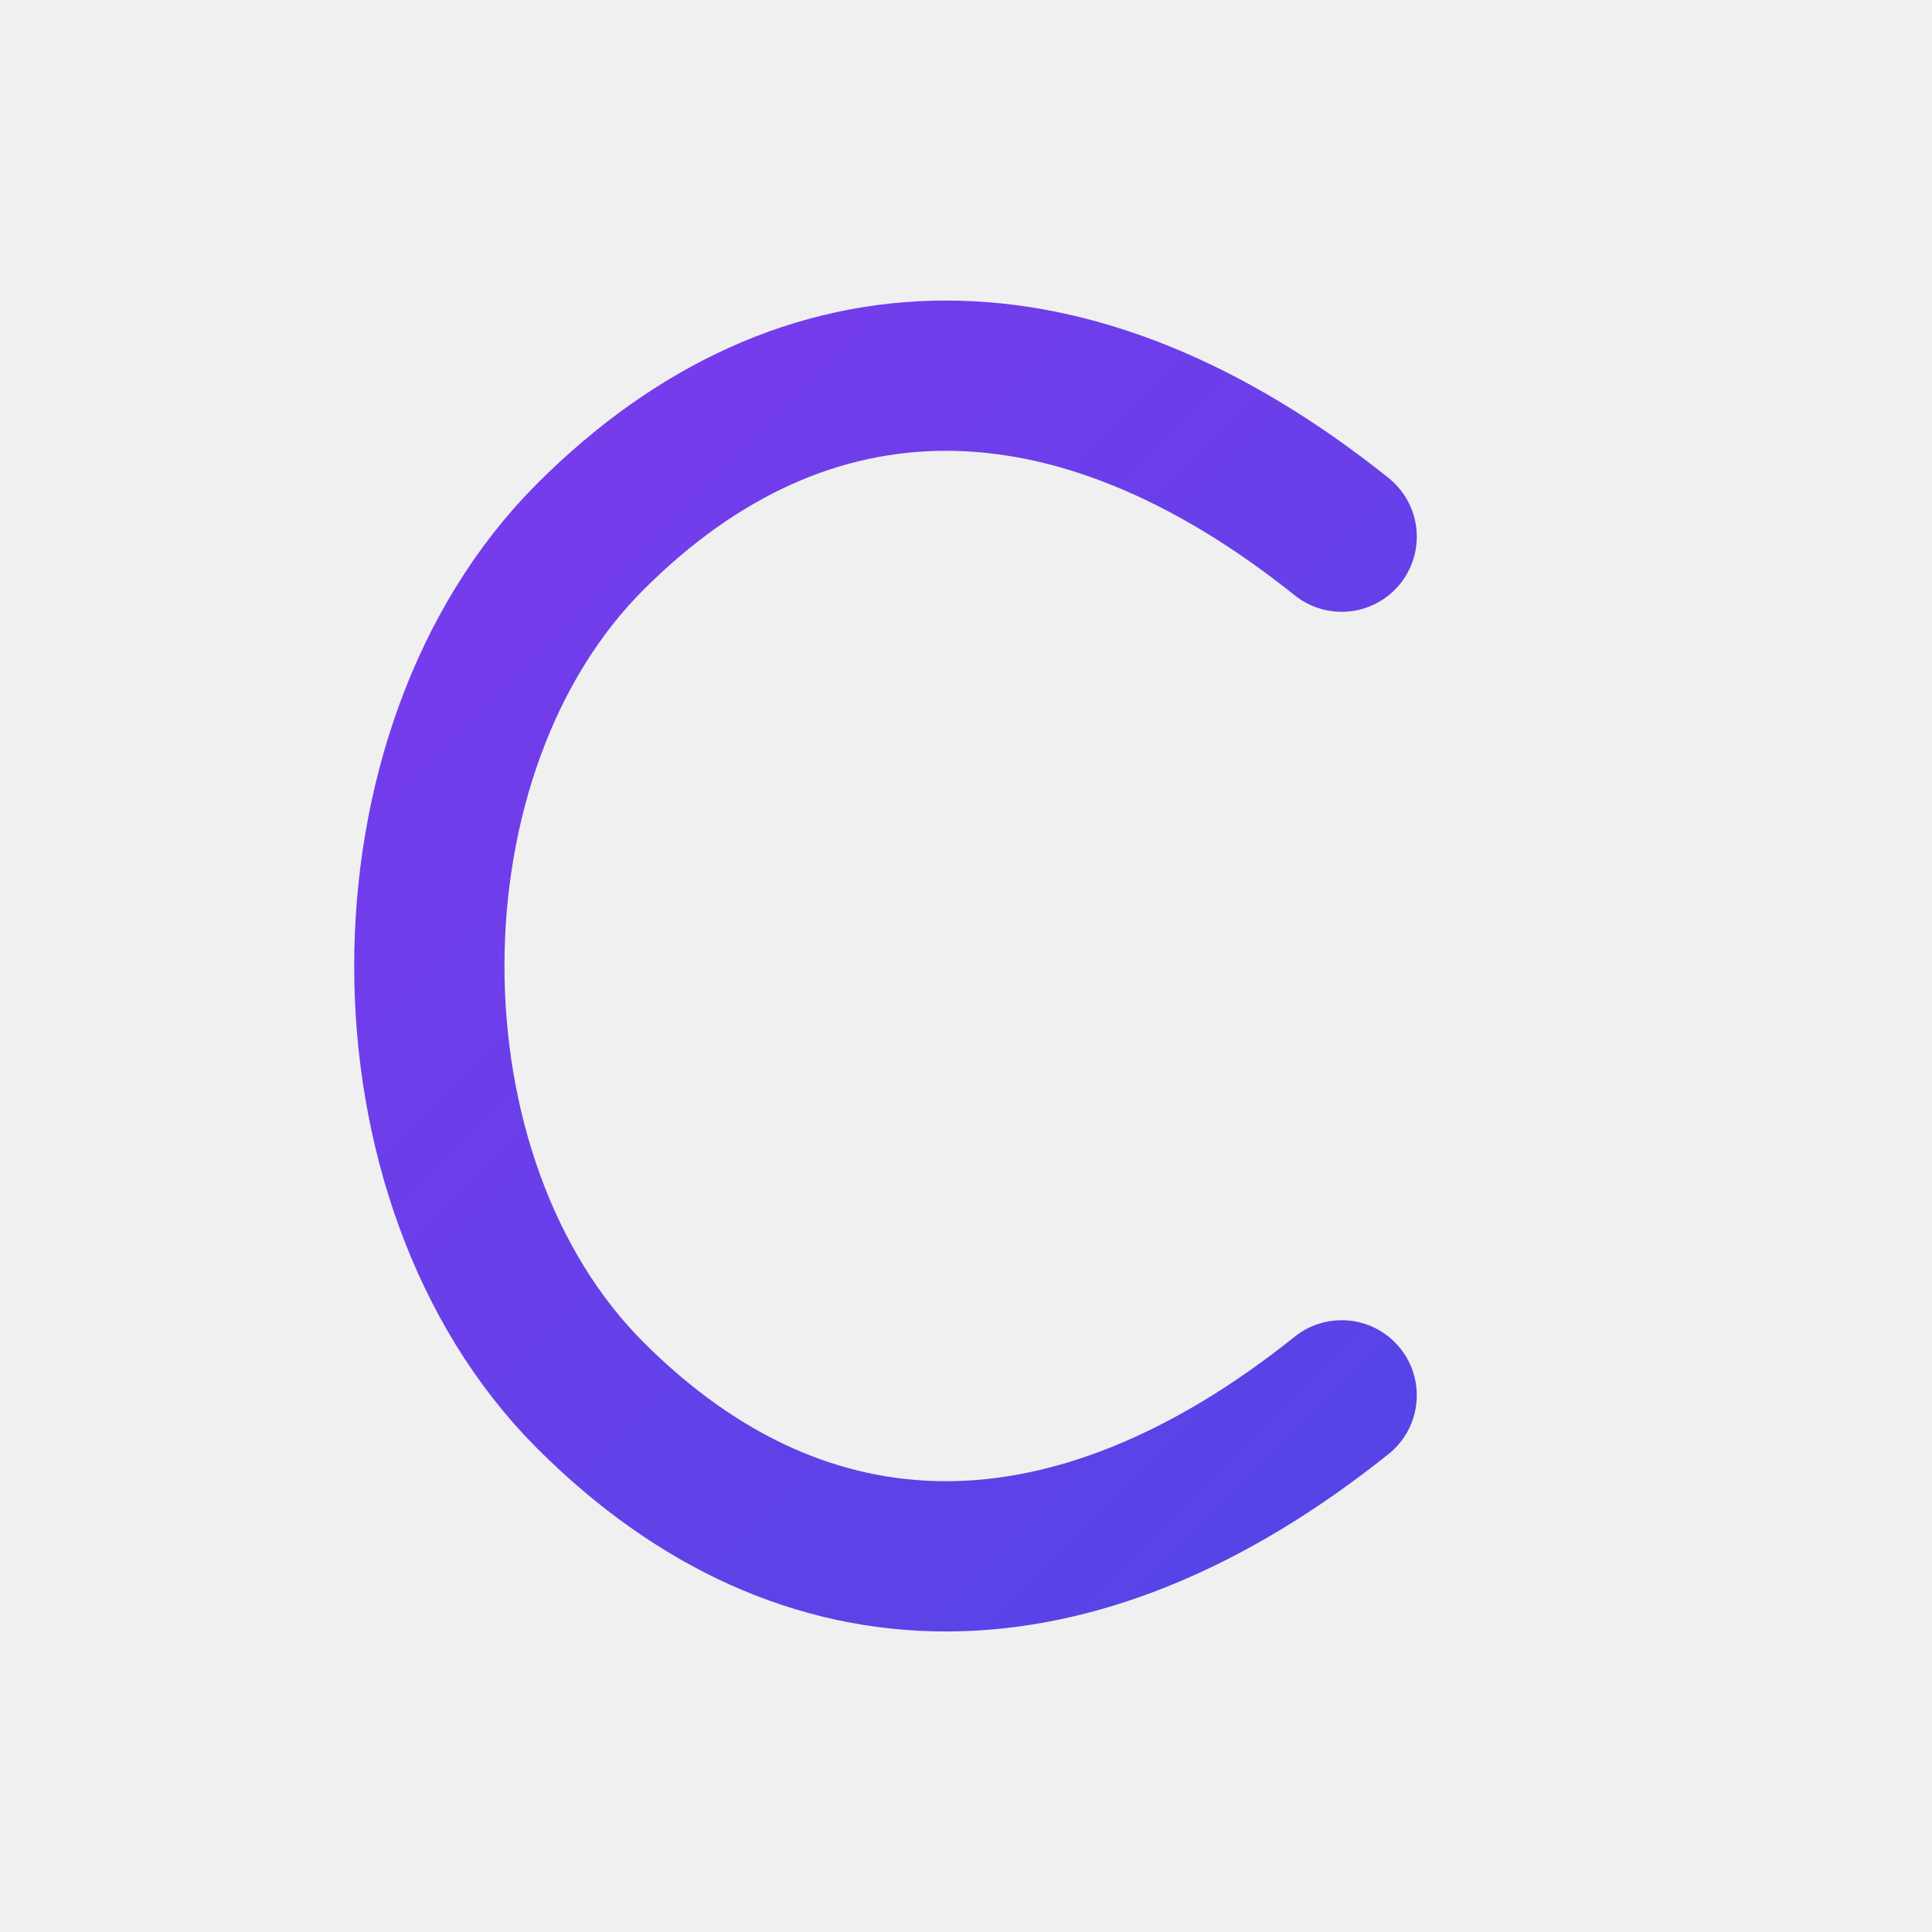
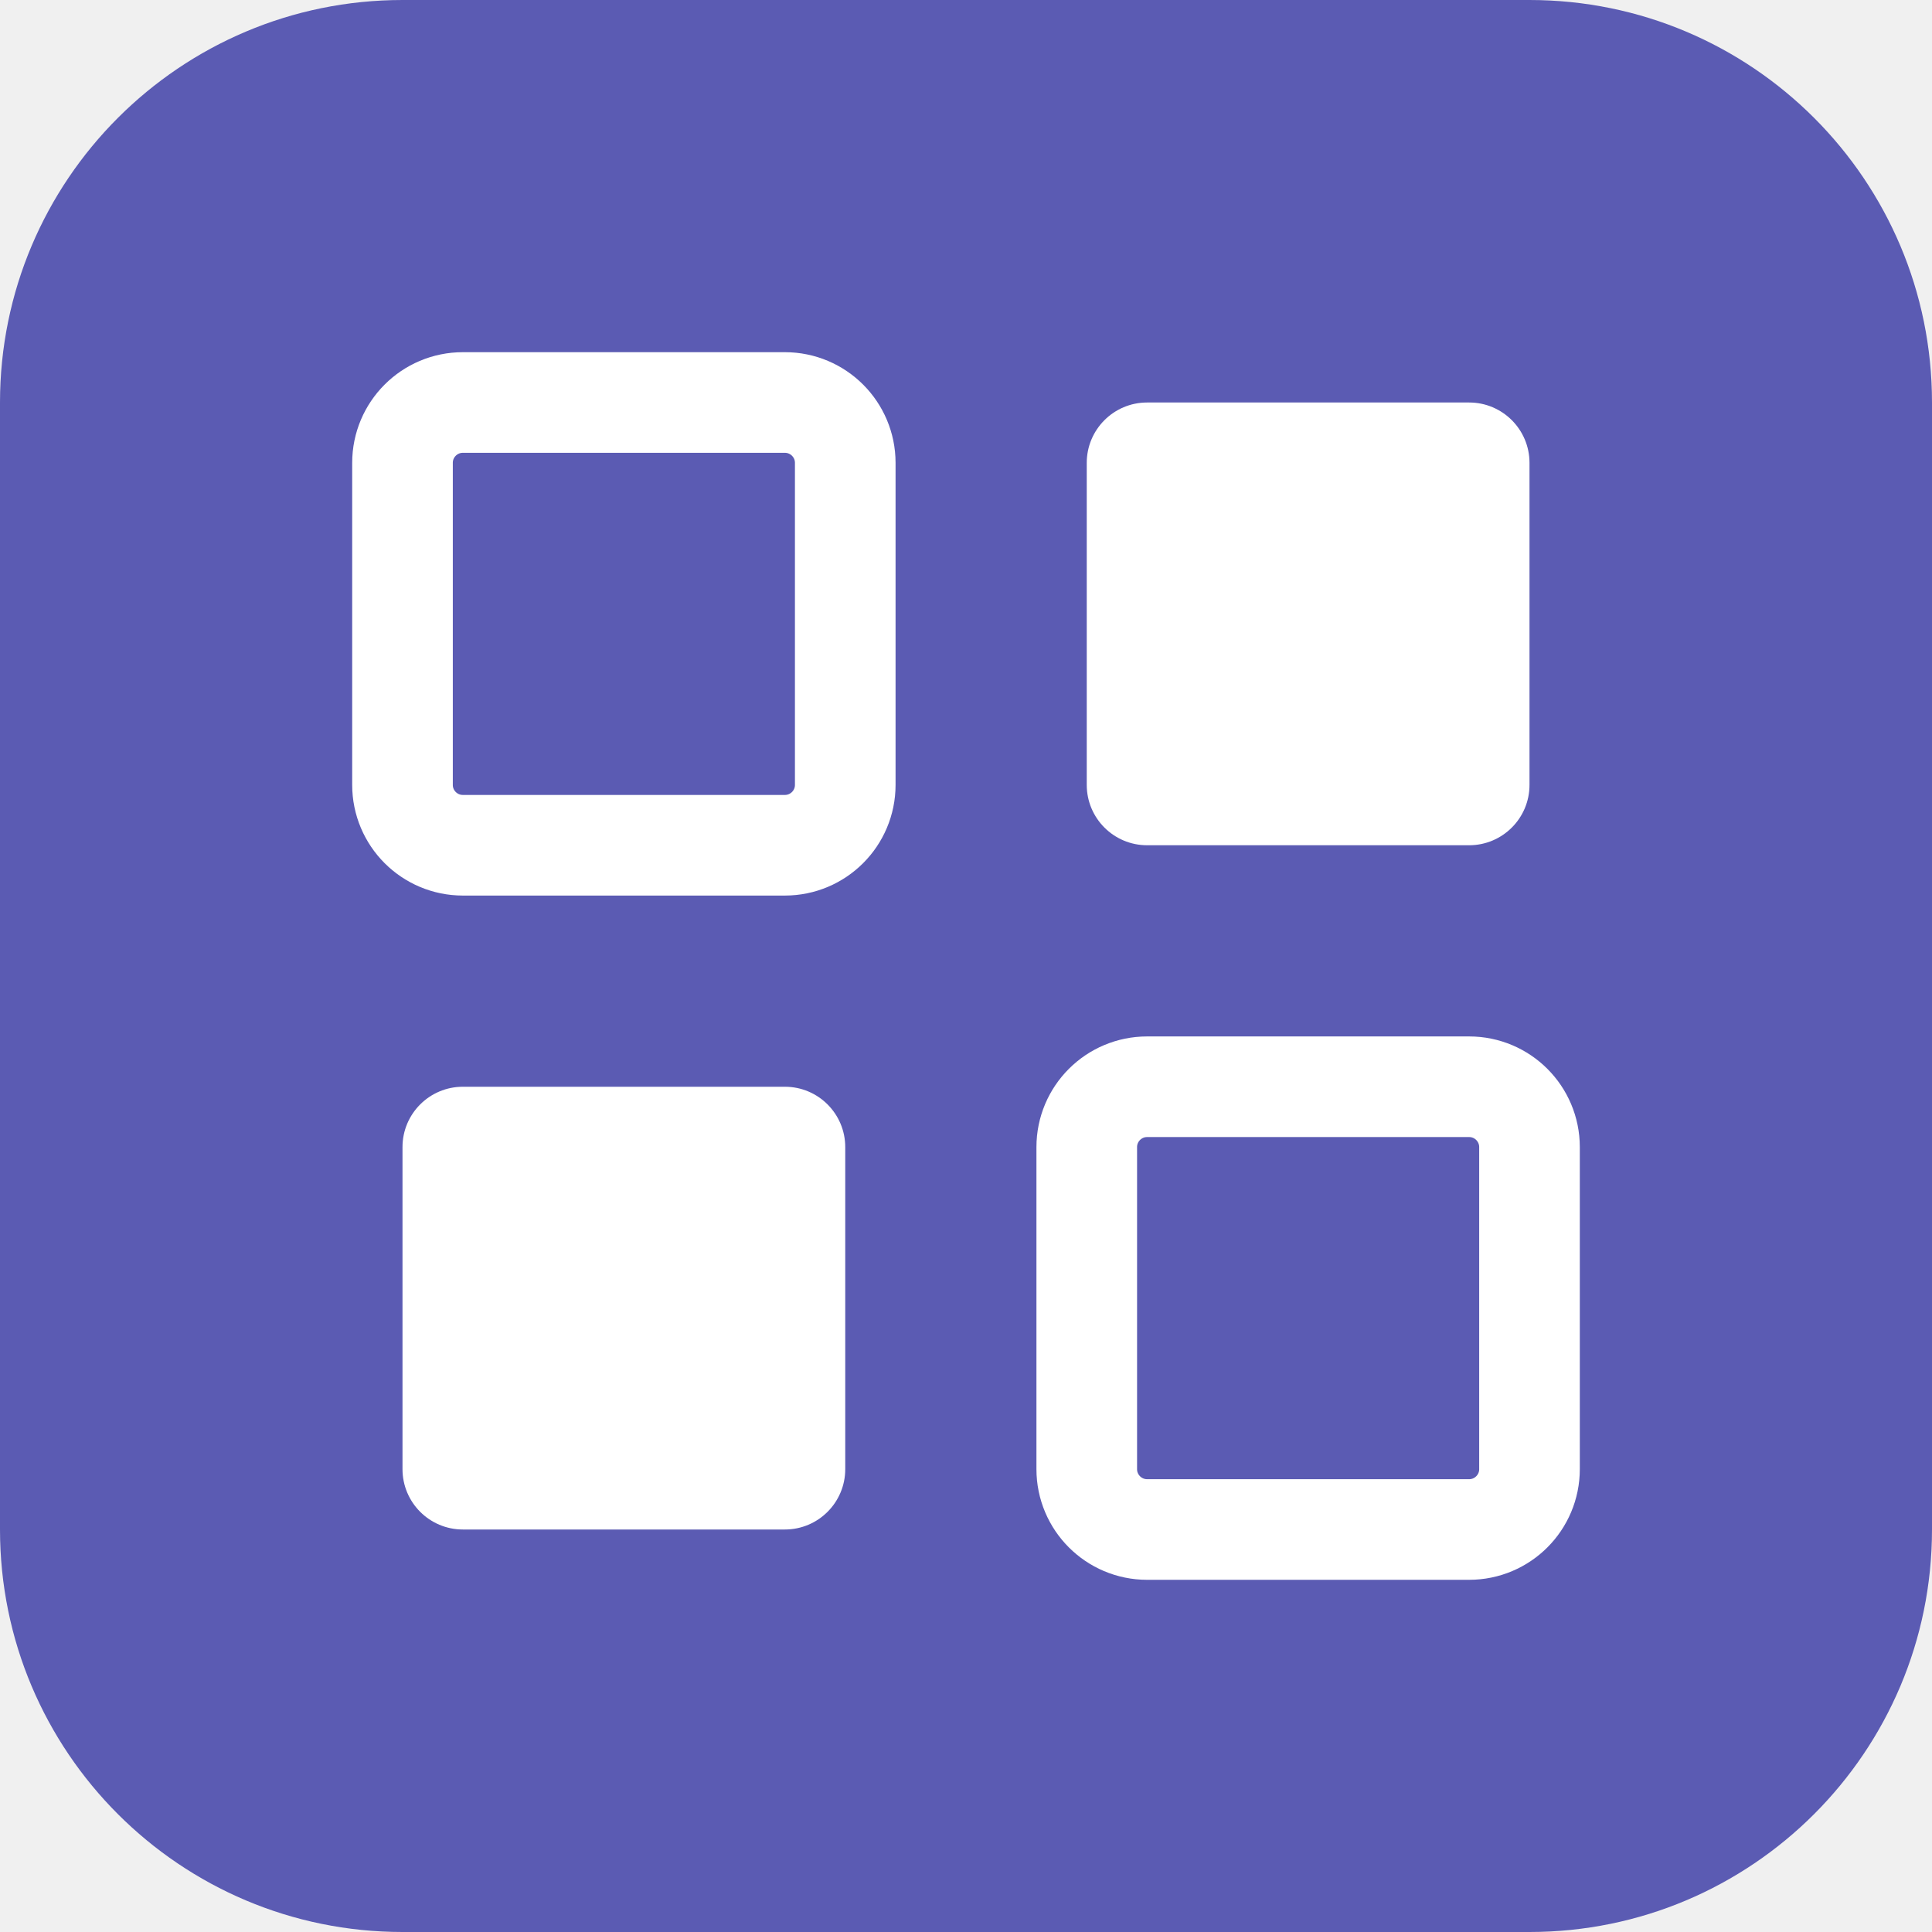
- <svg xmlns="http://www.w3.org/2000/svg" viewBox="0 0 180 180" fill="none">
-   <defs>
-     <linearGradient id="corelixGrad" x1="30" y1="30" x2="150" y2="150" gradientUnits="userSpaceOnUse">
-       <stop offset="0%" stop-color="#7C3AED" />
-       <stop offset="100%" stop-color="#4F46E5" />
-     </linearGradient>
-   </defs>
-   <path d="M125 50        C100 30 75 30 55 50        C35 70 35 110 55 130        C75 150 100 150 125 130" stroke="url(#corelixGrad)" stroke-width="14" stroke-linecap="round" fill="none" />
+ <svg xmlns="http://www.w3.org/2000/svg" viewBox="0 0 48 48" fill="none">
+   <rect width="48" height="48" rx="10" fill="#5B5BB3" />
+   <rect x="10" y="10" width="11" height="11" rx="1.5" stroke="#FFFFFF" stroke-width="2.5" />
+   <rect x="27" y="10" width="11" height="11" rx="1.5" fill="#FFFFFF" />
+   <rect x="10" y="27" width="11" height="11" rx="1.5" fill="#FFFFFF" />
+   <rect x="27" y="27" width="11" height="11" rx="1.5" stroke="#FFFFFF" stroke-width="2.5" />
</svg>
